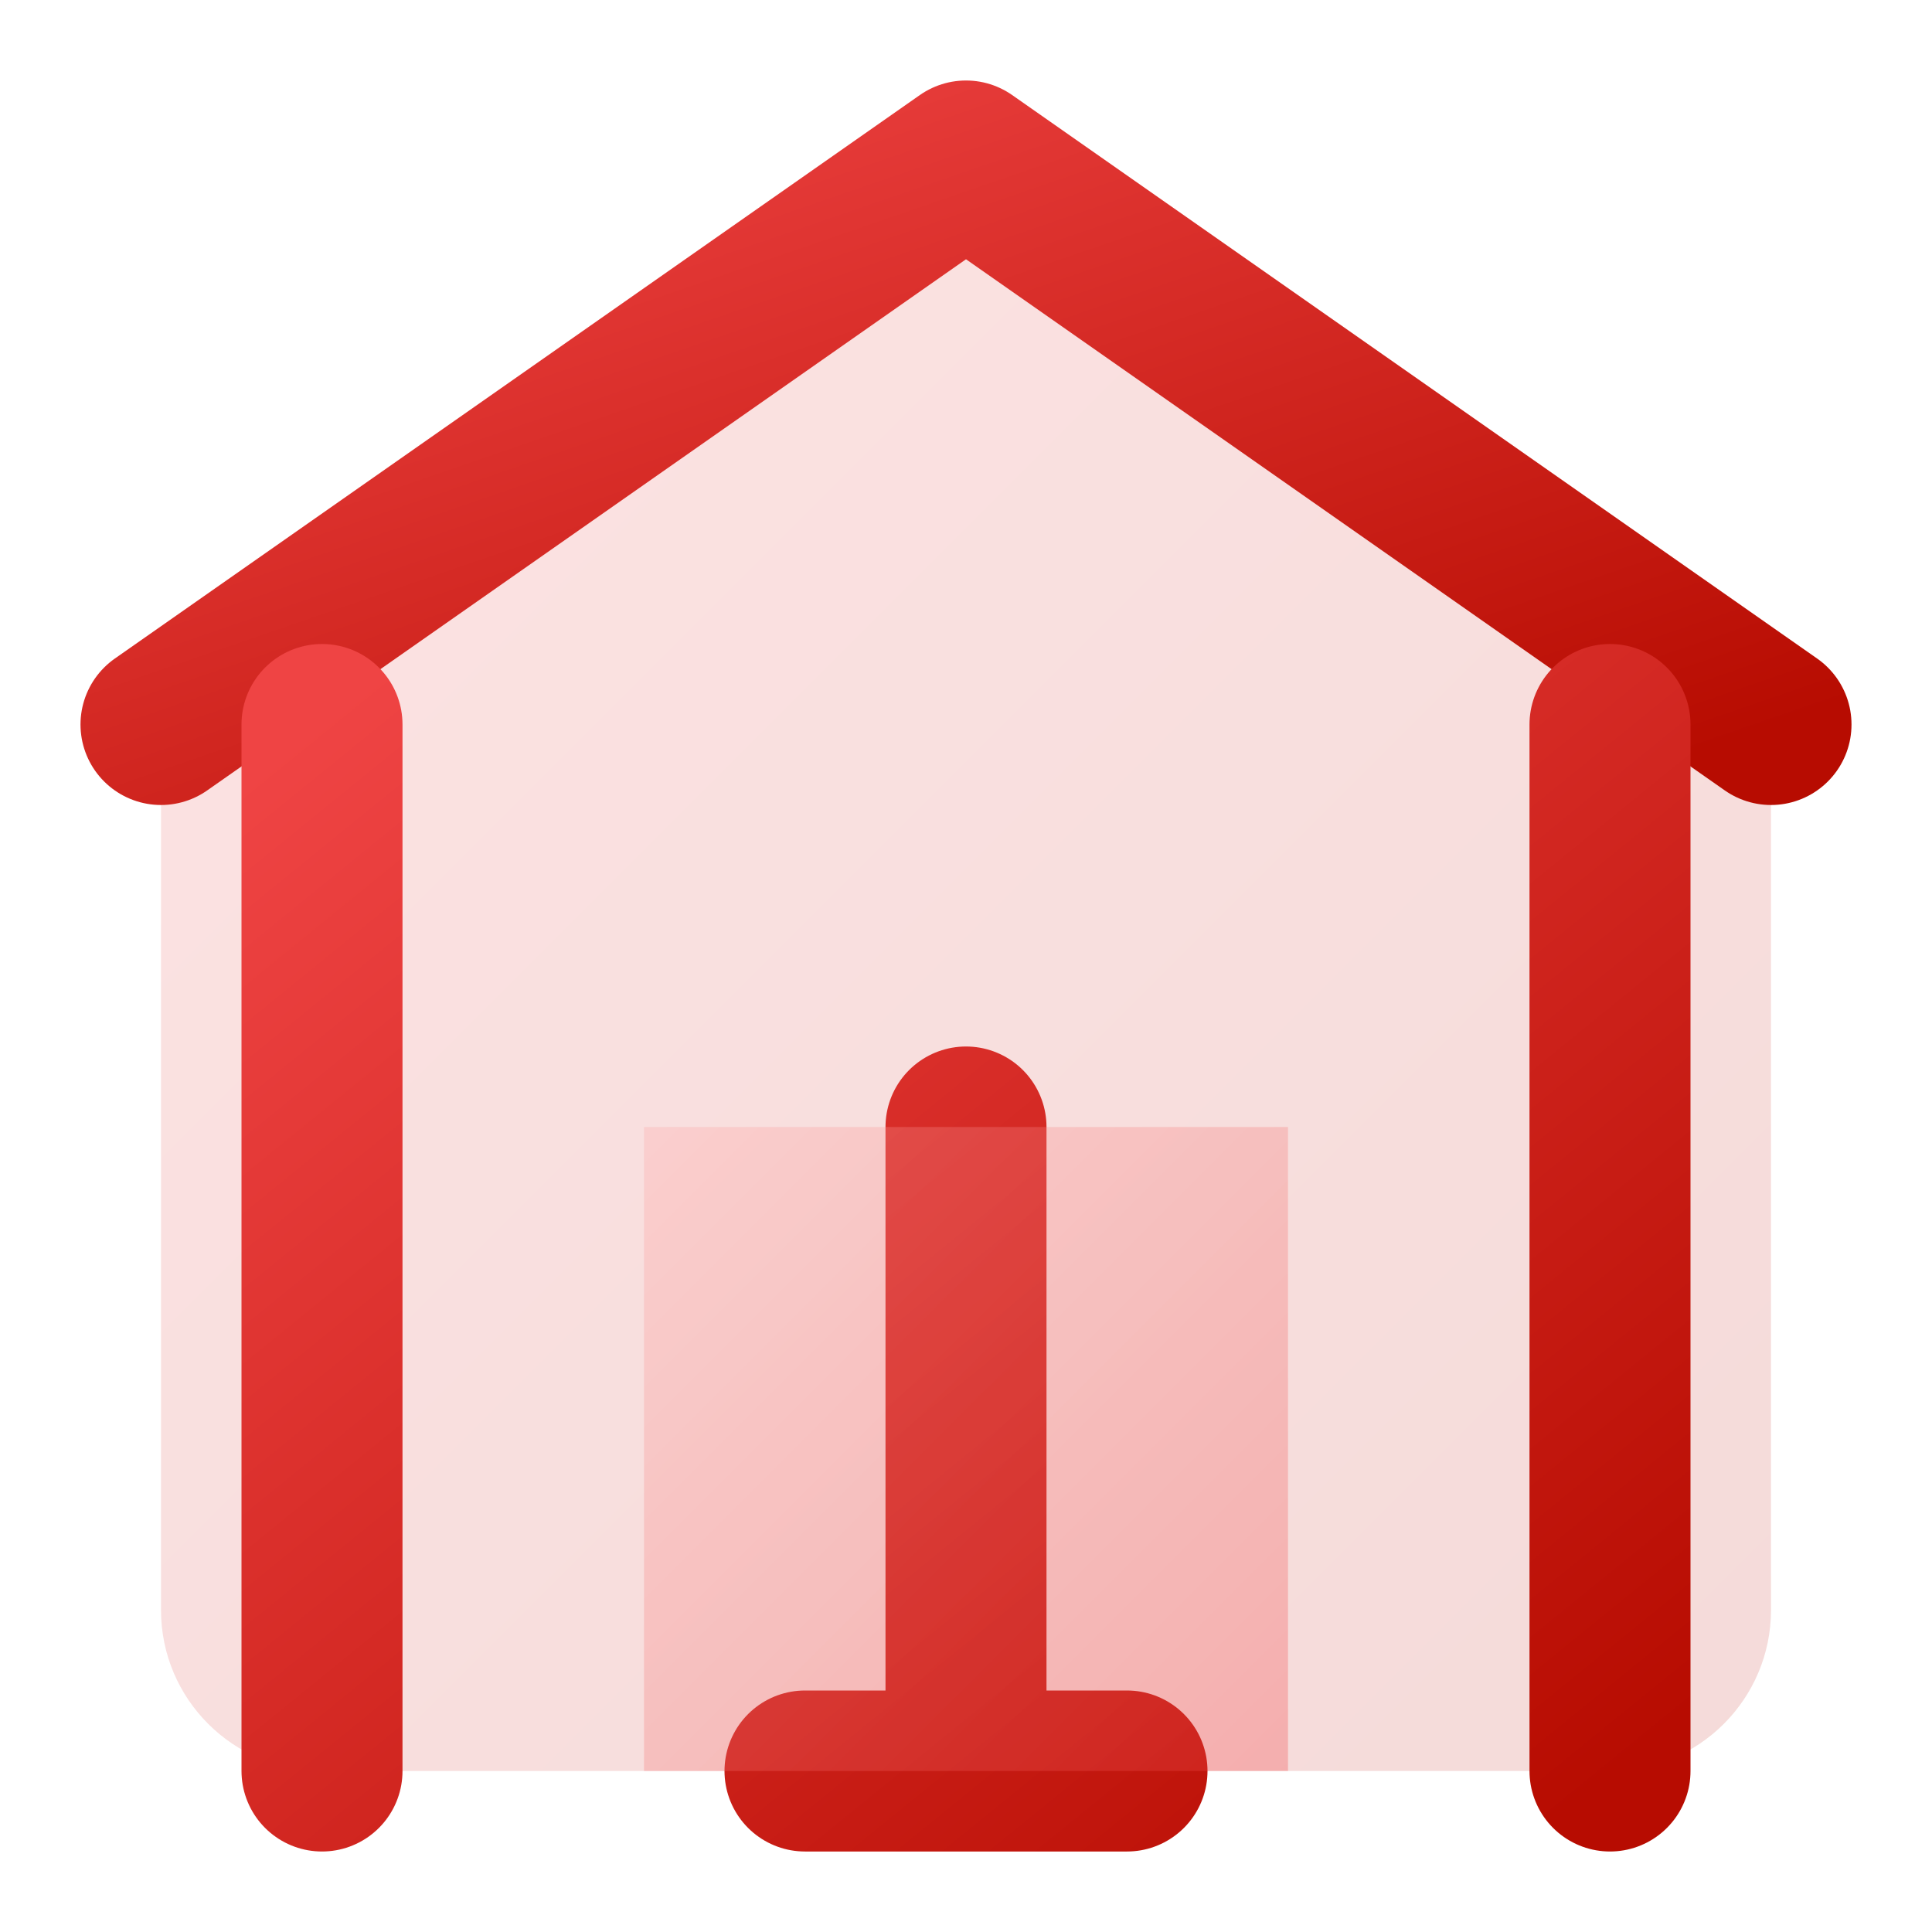
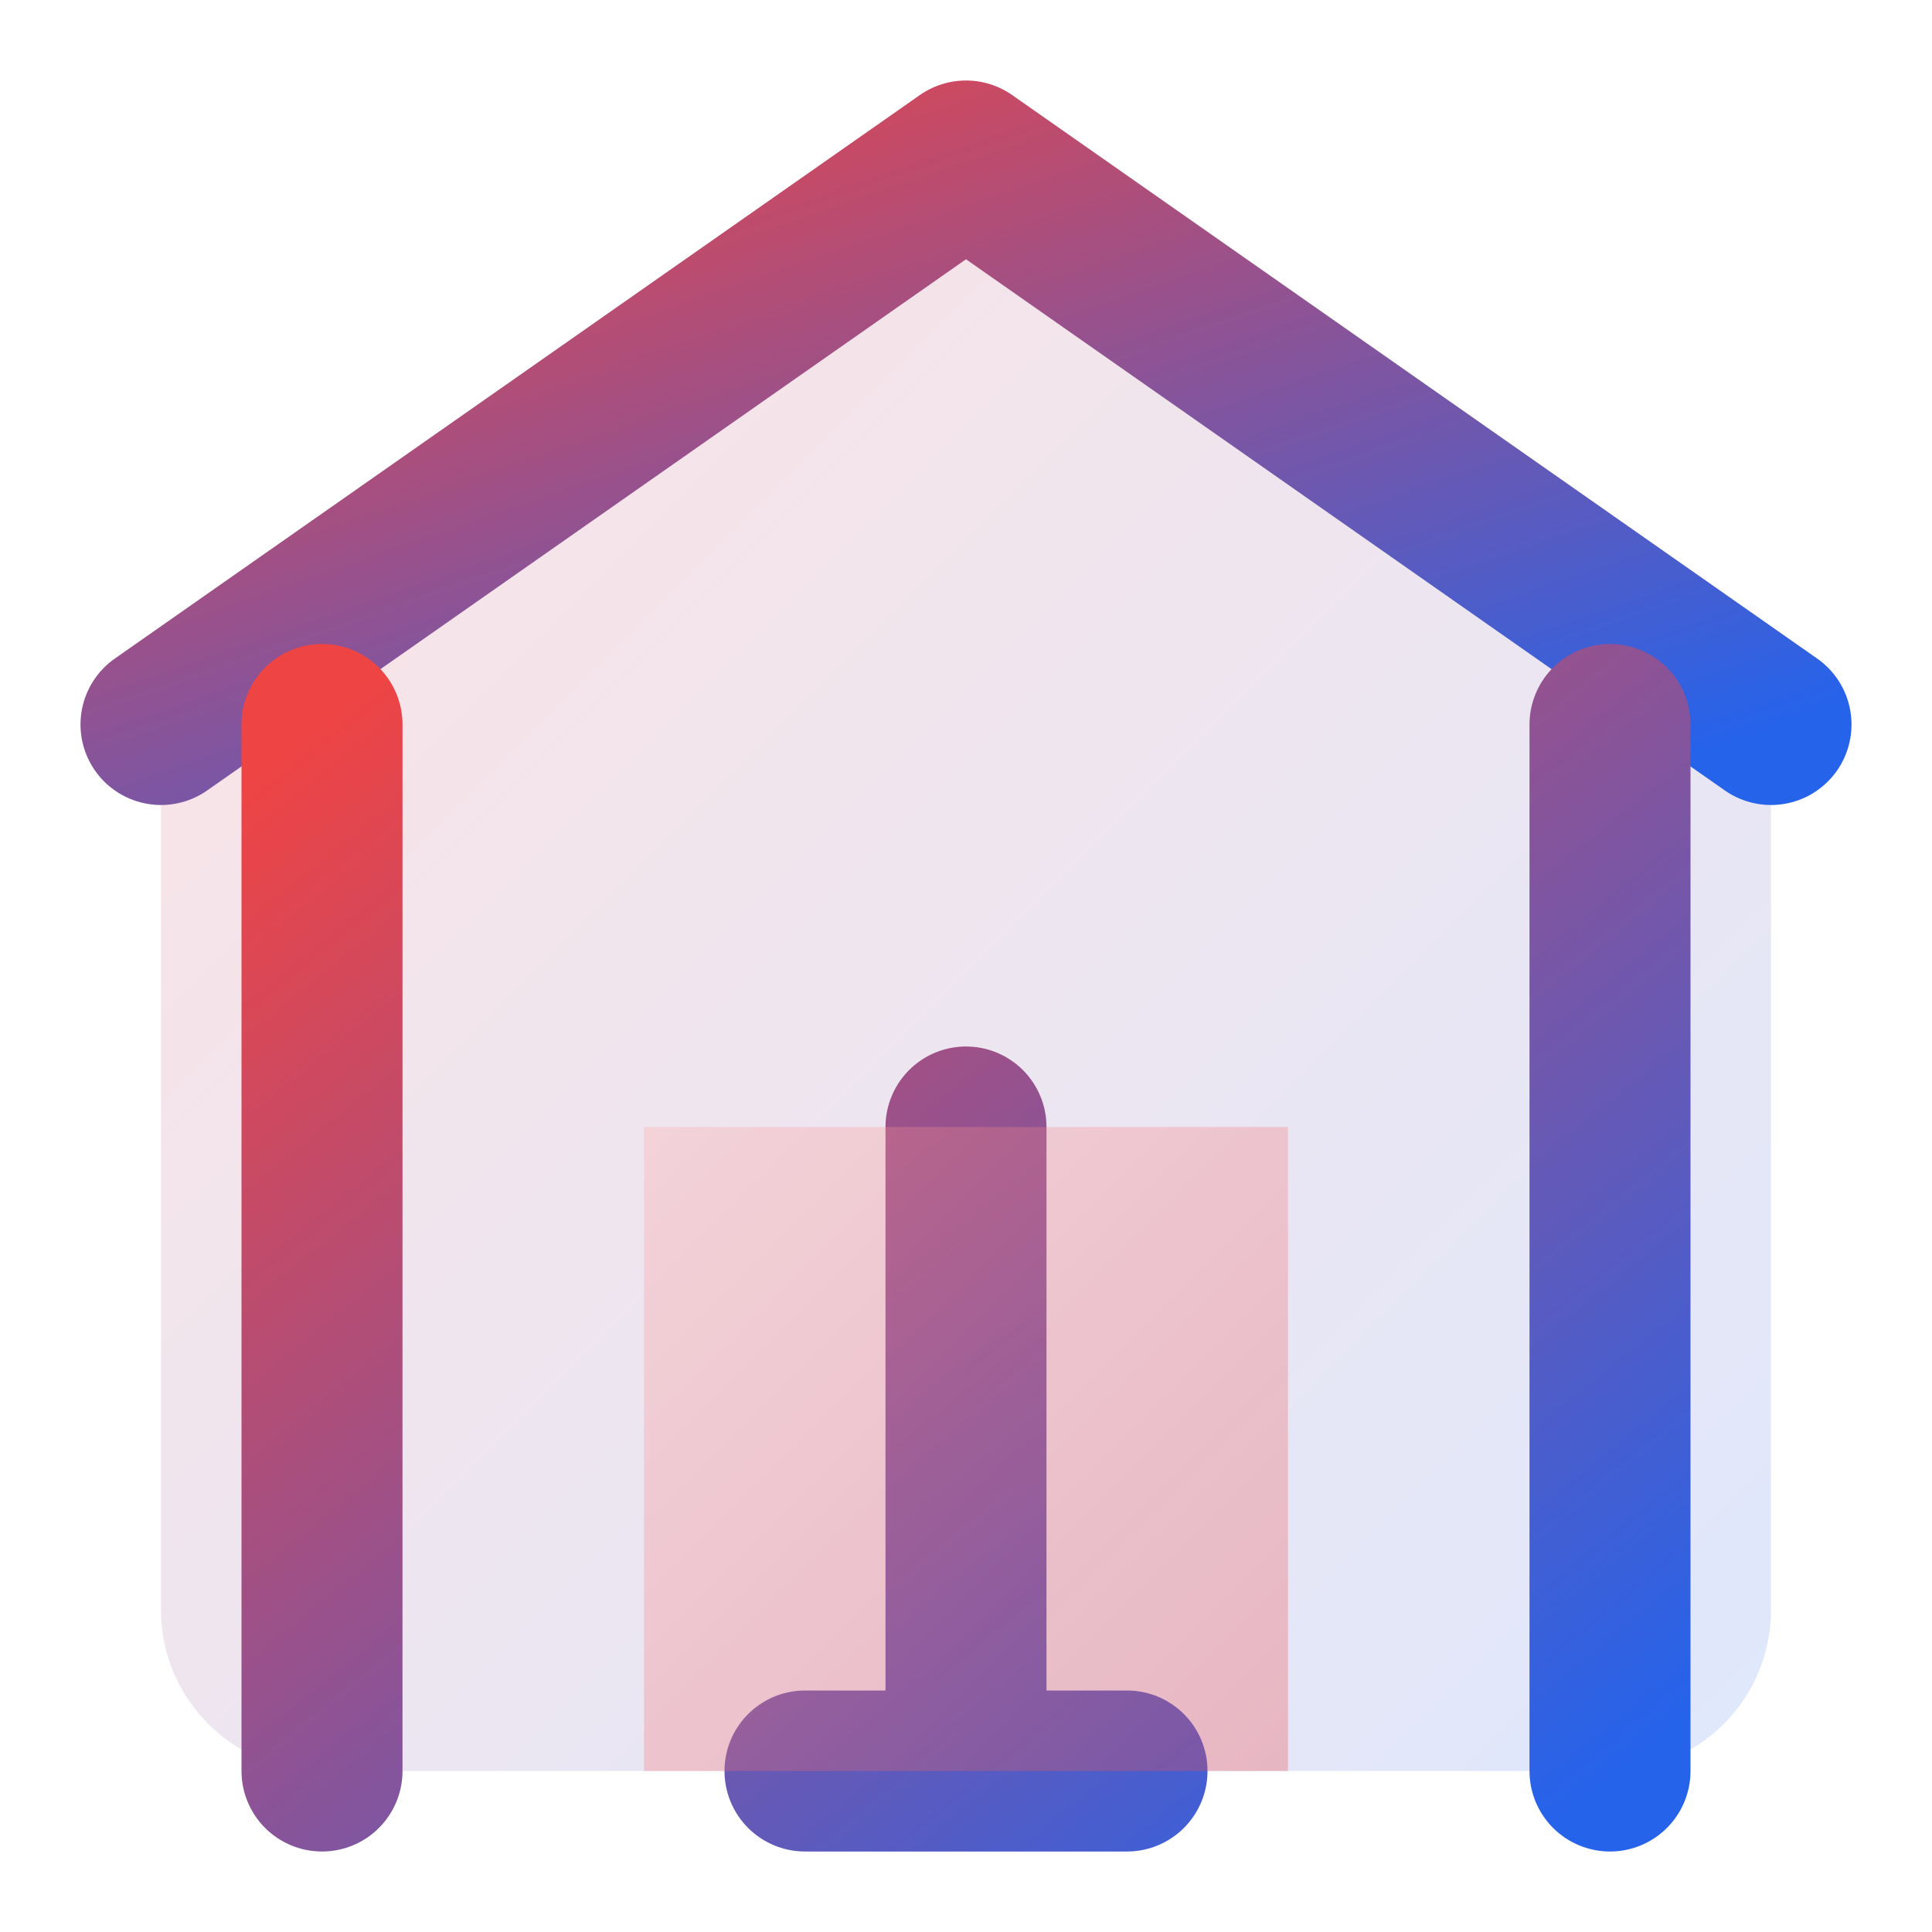
<svg xmlns="http://www.w3.org/2000/svg" viewBox="0 0 24 24" width="24" height="24">
  <defs>
    <linearGradient id="premiumRed" x1="0%" y1="0%" x2="100%" y2="100%">
      <stop offset="0%" stop-color="#ef4444" />
-       <stop offset="100%" stop-color="#b70c01" />
+       <stop offset="100%" stop-color="#2563eb" />
    </linearGradient>
    <linearGradient id="premiumRedLight" x1="0%" y1="0%" x2="100%" y2="100%">
      <stop offset="0%" stop-color="#fca5a5" />
      <stop offset="100%" stop-color="#ef4444" />
    </linearGradient>
    <filter id="glow" x="-20%" y="-20%" width="140%" height="140%">
      <feGaussianBlur stdDeviation="1" result="blur" />
      <feComposite in="SourceGraphic" in2="blur" operator="over" />
    </filter>
  </defs>
  <path d="M22 9L12 2 2 9v11a2 2 0 0 0 2 2h16a2 2 0 0 0 2-2V9z" fill="url(#premiumRed)" opacity="0.15" />
  <path d="M22 9L12 2 2 9" fill="none" stroke="url(#premiumRed)" stroke-width="2" stroke-linecap="round" stroke-linejoin="round" />
  <path d="M4 22V9M20 22V9M12 22V14M10 22h4" fill="none" stroke="url(#premiumRed)" stroke-width="2" stroke-linecap="round" stroke-linejoin="round" />
  <rect x="8" y="14" width="8" height="8" fill="url(#premiumRedLight)" opacity="0.3" />
</svg>
